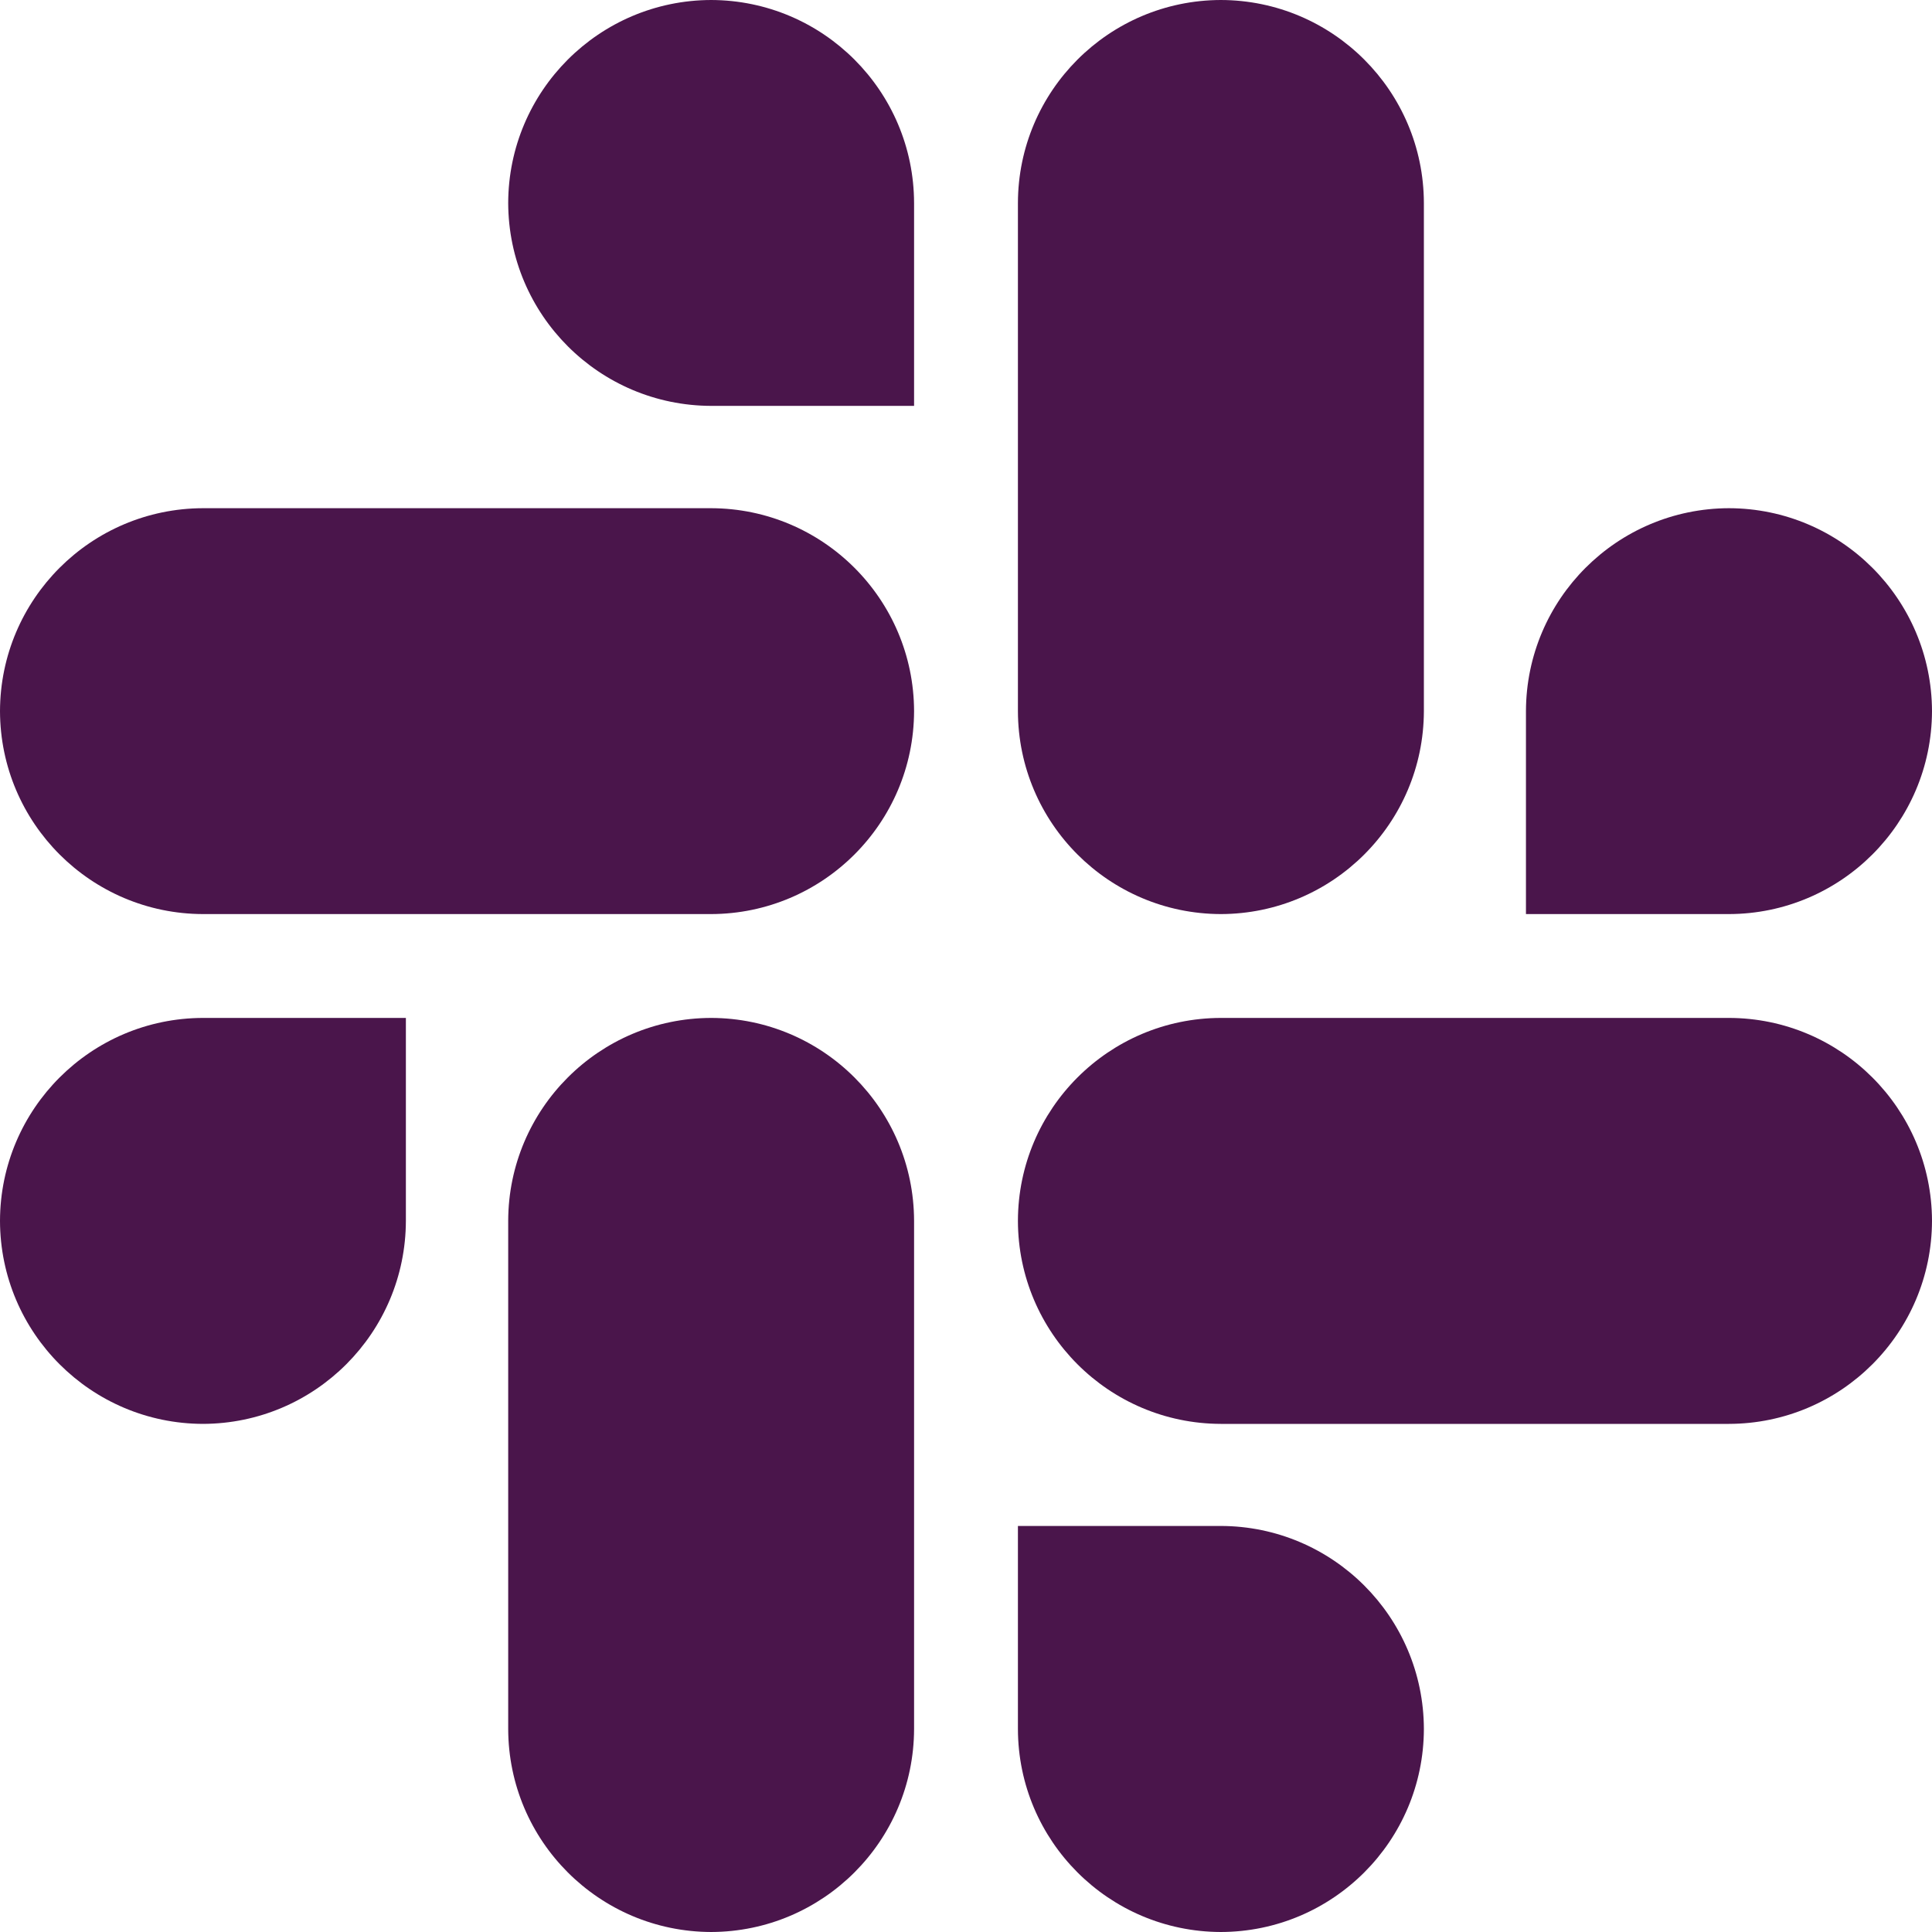
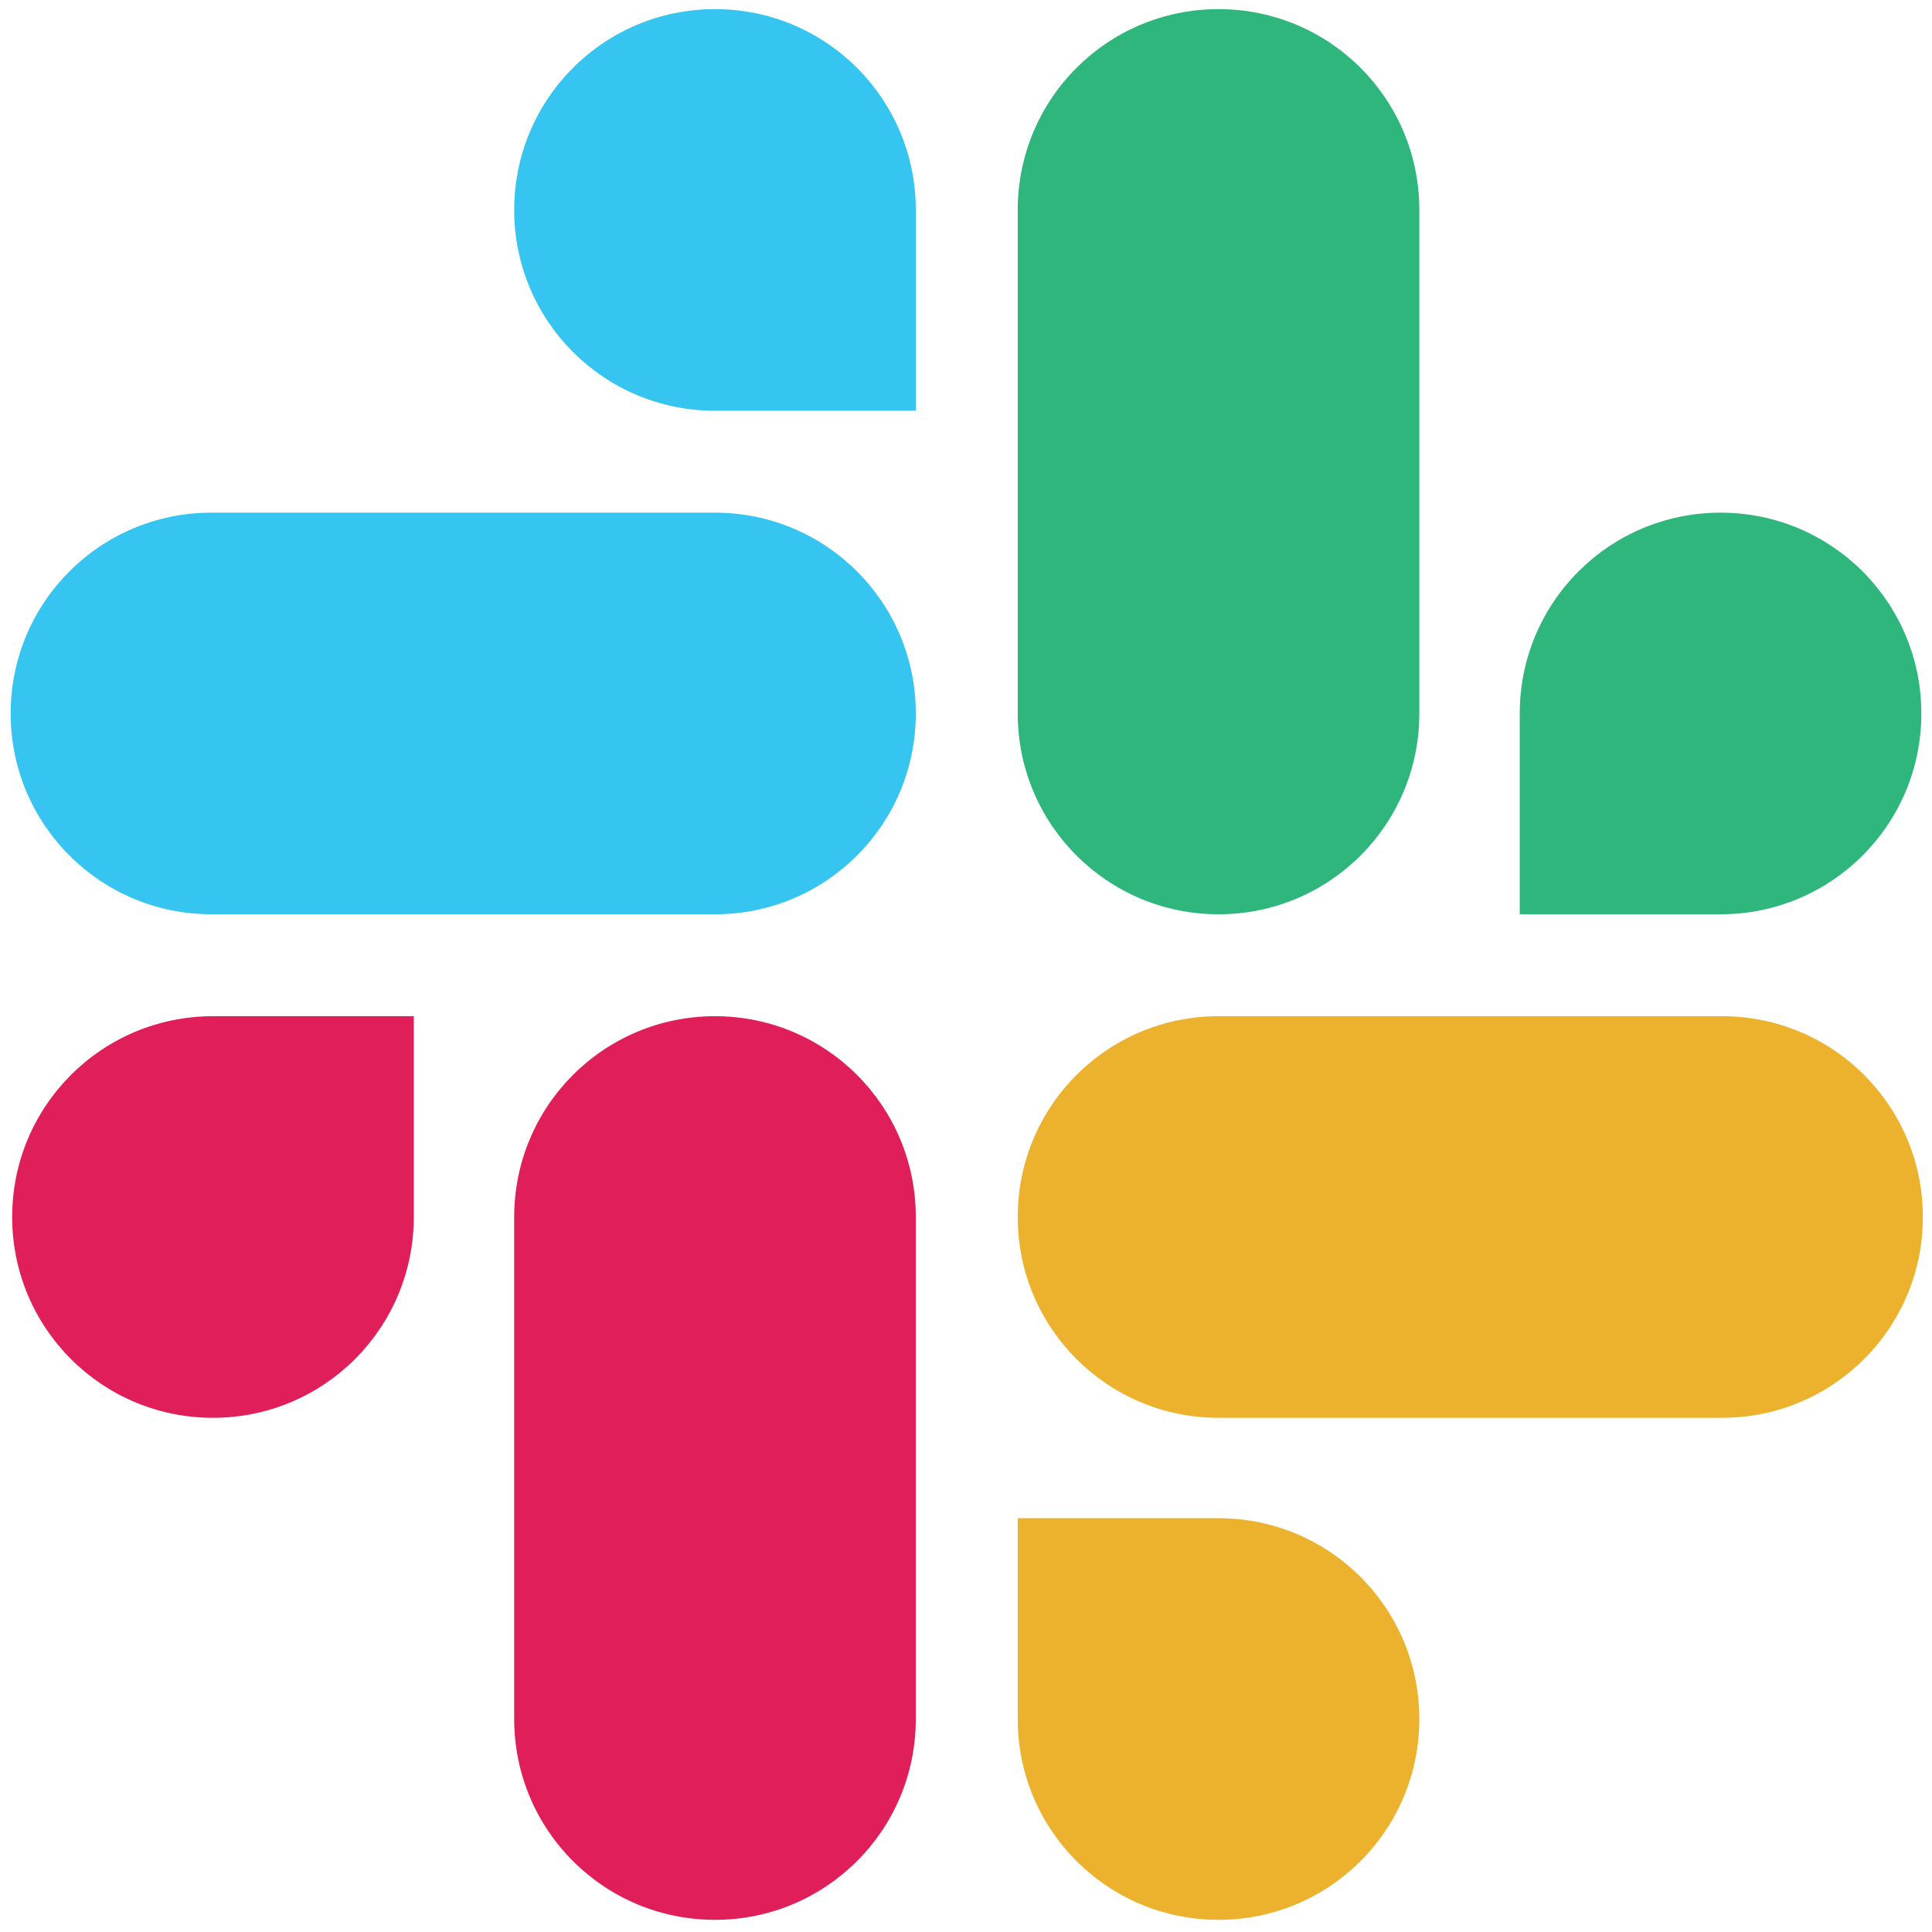
- <svg xmlns="http://www.w3.org/2000/svg" role="img" viewBox="0 0 24 24">
-   <path d="M5.042 15.165a2.528 2.528 0 0 1-2.52 2.523A2.528 2.528 0 0 1 0 15.165a2.527 2.527 0 0 1 2.522-2.52h2.52v2.52zM6.313 15.165a2.527 2.527 0 0 1 2.521-2.52 2.527 2.527 0 0 1 2.521 2.52v6.313A2.528 2.528 0 0 1 8.834 24a2.528 2.528 0 0 1-2.521-2.522v-6.313zM8.834 5.042a2.528 2.528 0 0 1-2.521-2.52A2.528 2.528 0 0 1 8.834 0a2.528 2.528 0 0 1 2.521 2.522v2.52H8.834zM8.834 6.313a2.528 2.528 0 0 1 2.521 2.521 2.528 2.528 0 0 1-2.521 2.521H2.522A2.528 2.528 0 0 1 0 8.834a2.528 2.528 0 0 1 2.522-2.521h6.312zM18.956 8.834a2.528 2.528 0 0 1 2.522-2.521A2.528 2.528 0 0 1 24 8.834a2.528 2.528 0 0 1-2.522 2.521h-2.522V8.834zM17.688 8.834a2.528 2.528 0 0 1-2.523 2.521 2.527 2.527 0 0 1-2.52-2.521V2.522A2.527 2.527 0 0 1 15.165 0a2.528 2.528 0 0 1 2.523 2.522v6.312zM15.165 18.956a2.528 2.528 0 0 1 2.523 2.522A2.528 2.528 0 0 1 15.165 24a2.527 2.527 0 0 1-2.52-2.522v-2.522h2.52zM15.165 17.688a2.527 2.527 0 0 1-2.52-2.523 2.526 2.526 0 0 1 2.52-2.52h6.313A2.527 2.527 0 0 1 24 15.165a2.528 2.528 0 0 1-2.522 2.523h-6.313z" fill="#4A154B" />
+ <svg xmlns="http://www.w3.org/2000/svg" width="127" height="127" viewBox="0 0 127 127">
+   <path d="M27.2 80c0 7.3-5.9 13.2-13.2 13.2C6.7 93.2.8 87.3.8 80c0-7.3 5.9-13.2 13.2-13.2h13.2V80zm6.6 0c0-7.3 5.9-13.2 13.2-13.2 7.3 0 13.2 5.9 13.2 13.2v33c0 7.3-5.9 13.2-13.2 13.2-7.3 0-13.2-5.9-13.2-13.2V80z" fill="#E01E5A" />
+   <path d="M47 27c-7.3 0-13.2-5.9-13.2-13.2C33.8 6.5 39.7.6 47 .6c7.3 0 13.2 5.9 13.2 13.2V27H47zm0 6.7c7.3 0 13.2 5.9 13.2 13.2 0 7.3-5.9 13.2-13.2 13.2H13.9C6.6 60.1.7 54.2.7 46.9c0-7.3 5.9-13.2 13.2-13.2H47z" fill="#36C5F0" />
+   <path d="M99.9 46.9c0-7.3 5.9-13.2 13.2-13.2 7.3 0 13.2 5.9 13.2 13.2 0 7.3-5.9 13.2-13.2 13.2H99.9V46.9zm-6.6 0c0 7.3-5.9 13.2-13.2 13.2-7.3 0-13.2-5.9-13.2-13.2V13.8C66.9 6.5 72.8.6 80.1.6c7.3 0 13.2 5.9 13.2 13.2v33.1z" fill="#2EB67D" />
+   <path d="M80.1 99.8c7.3 0 13.2 5.9 13.2 13.2 0 7.3-5.9 13.2-13.2 13.2-7.3 0-13.2-5.9-13.2-13.2V99.8h13.2zm0-6.6c-7.3 0-13.2-5.9-13.2-13.2 0-7.3 5.9-13.2 13.2-13.2h33.1c7.3 0 13.2 5.9 13.2 13.2 0 7.3-5.9 13.2-13.2 13.2H80.1z" fill="#ECB22E" />
</svg>
